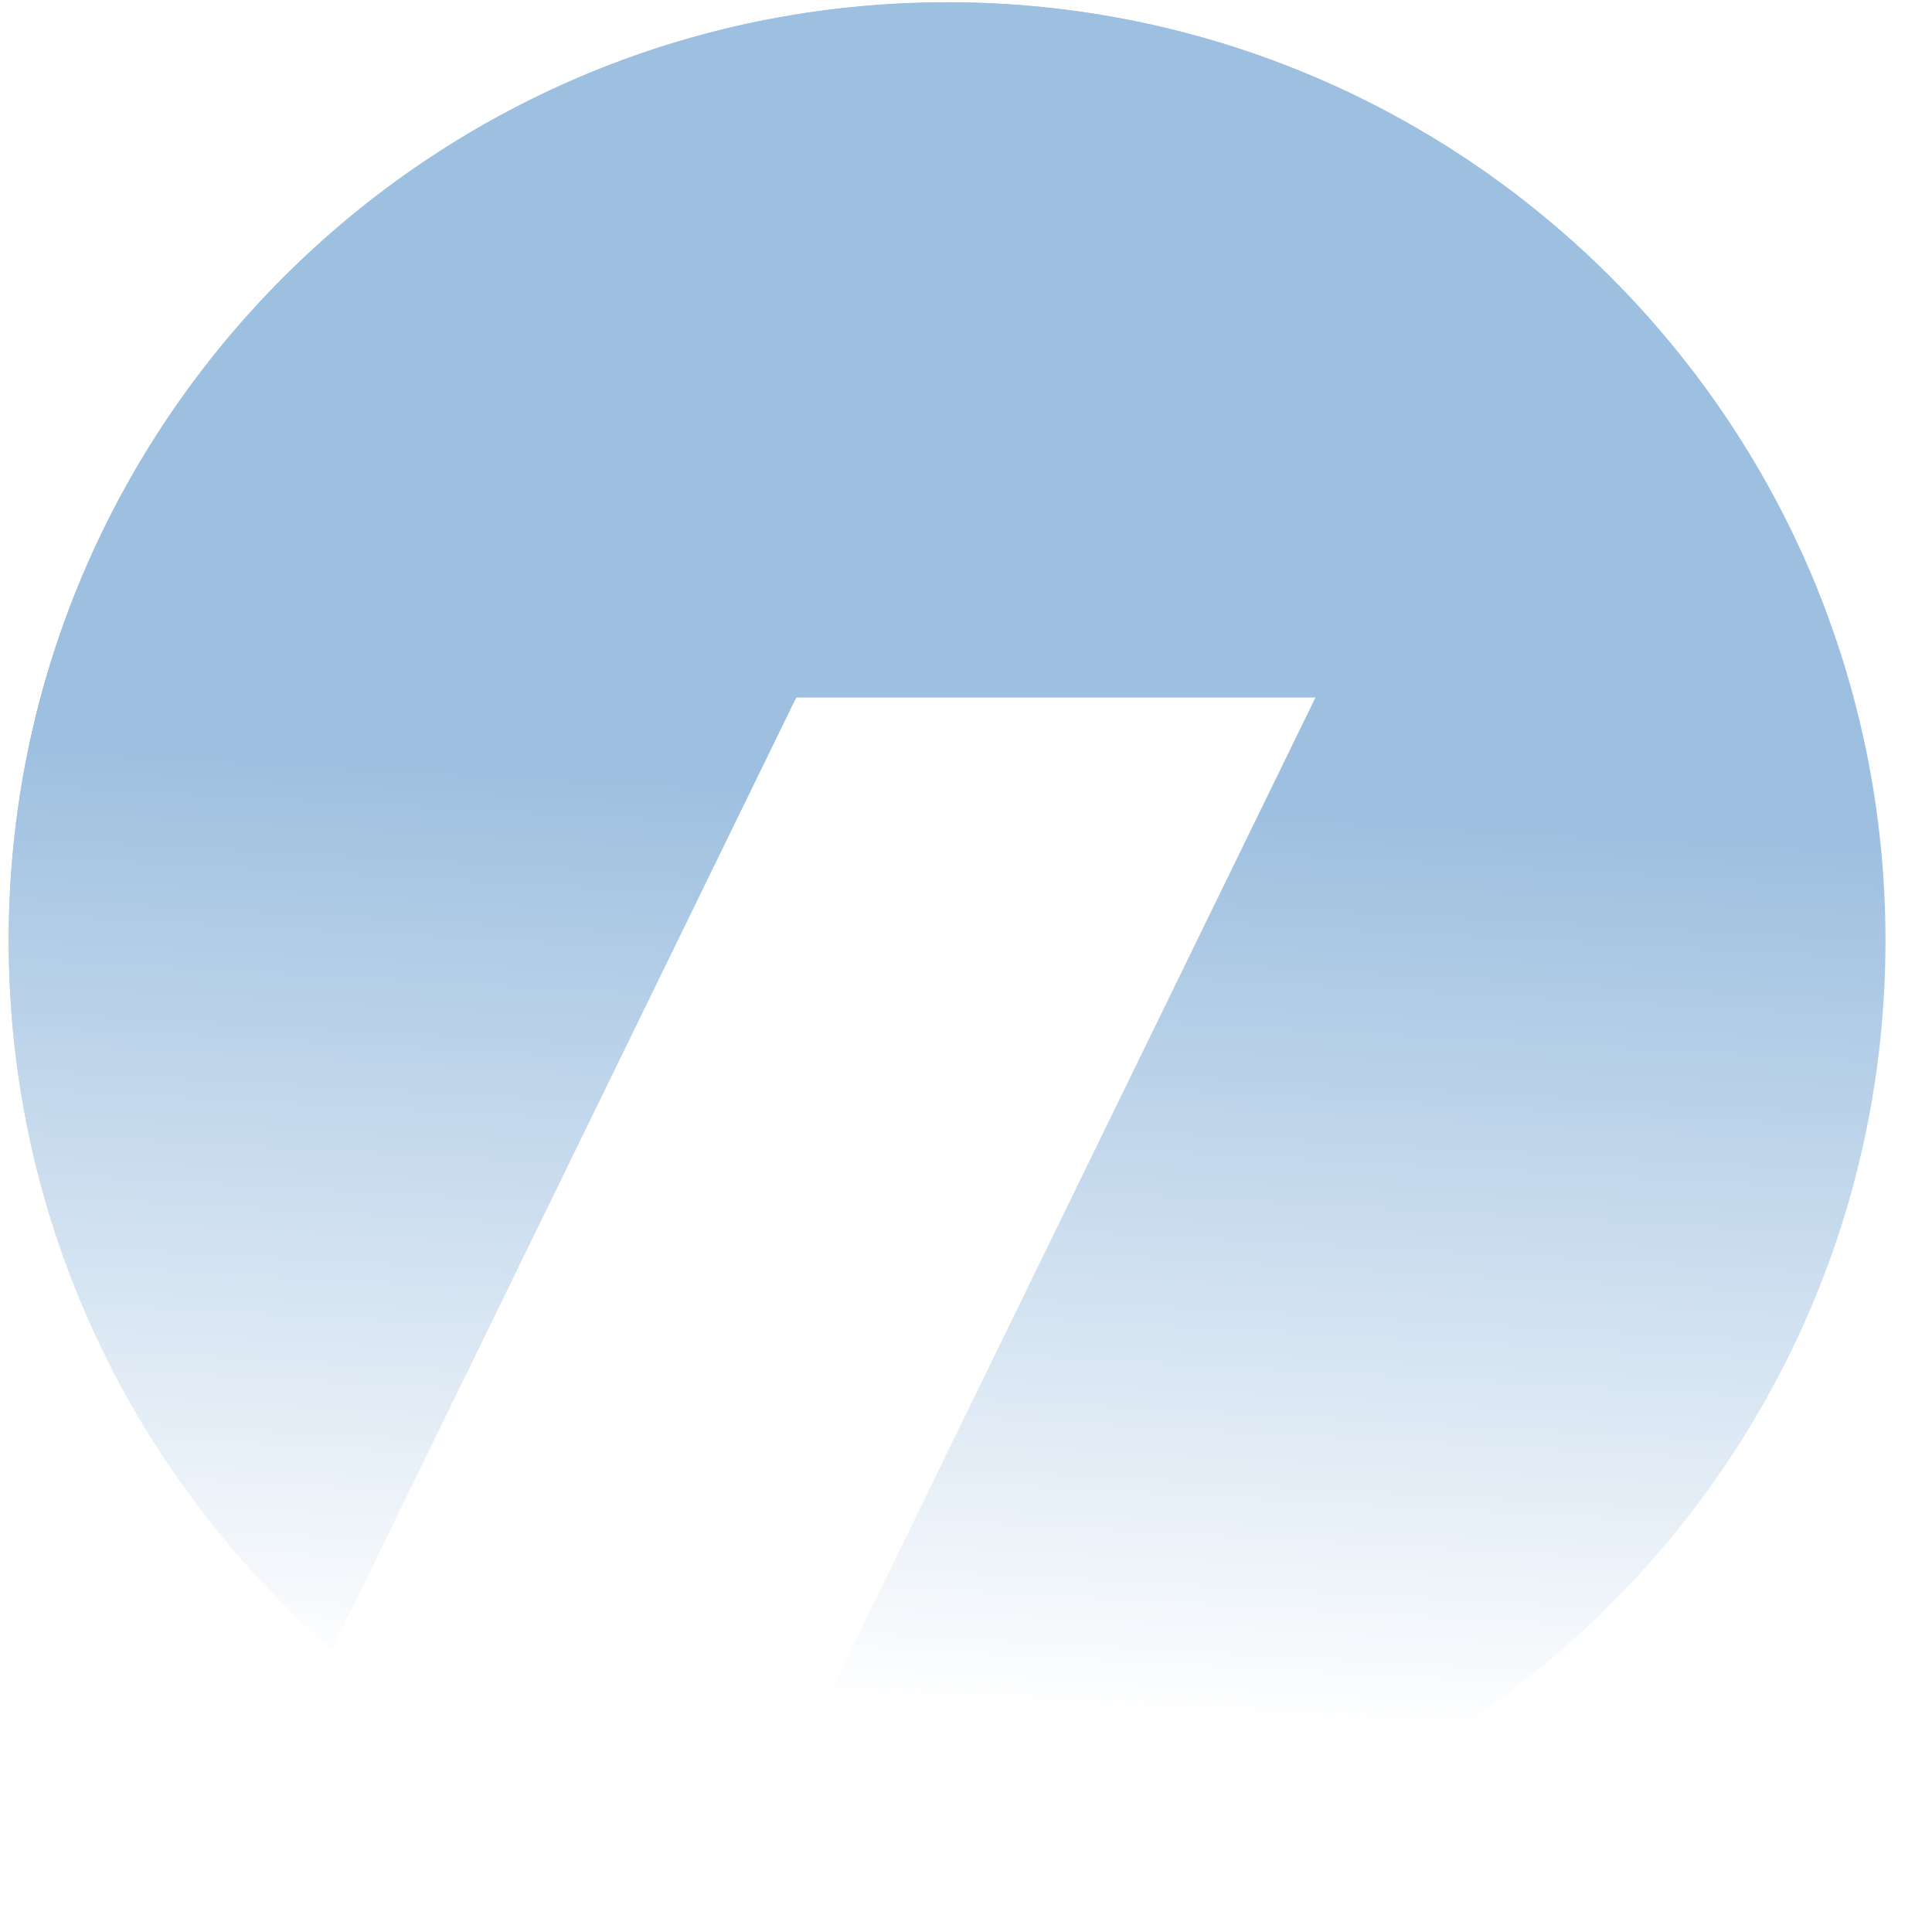
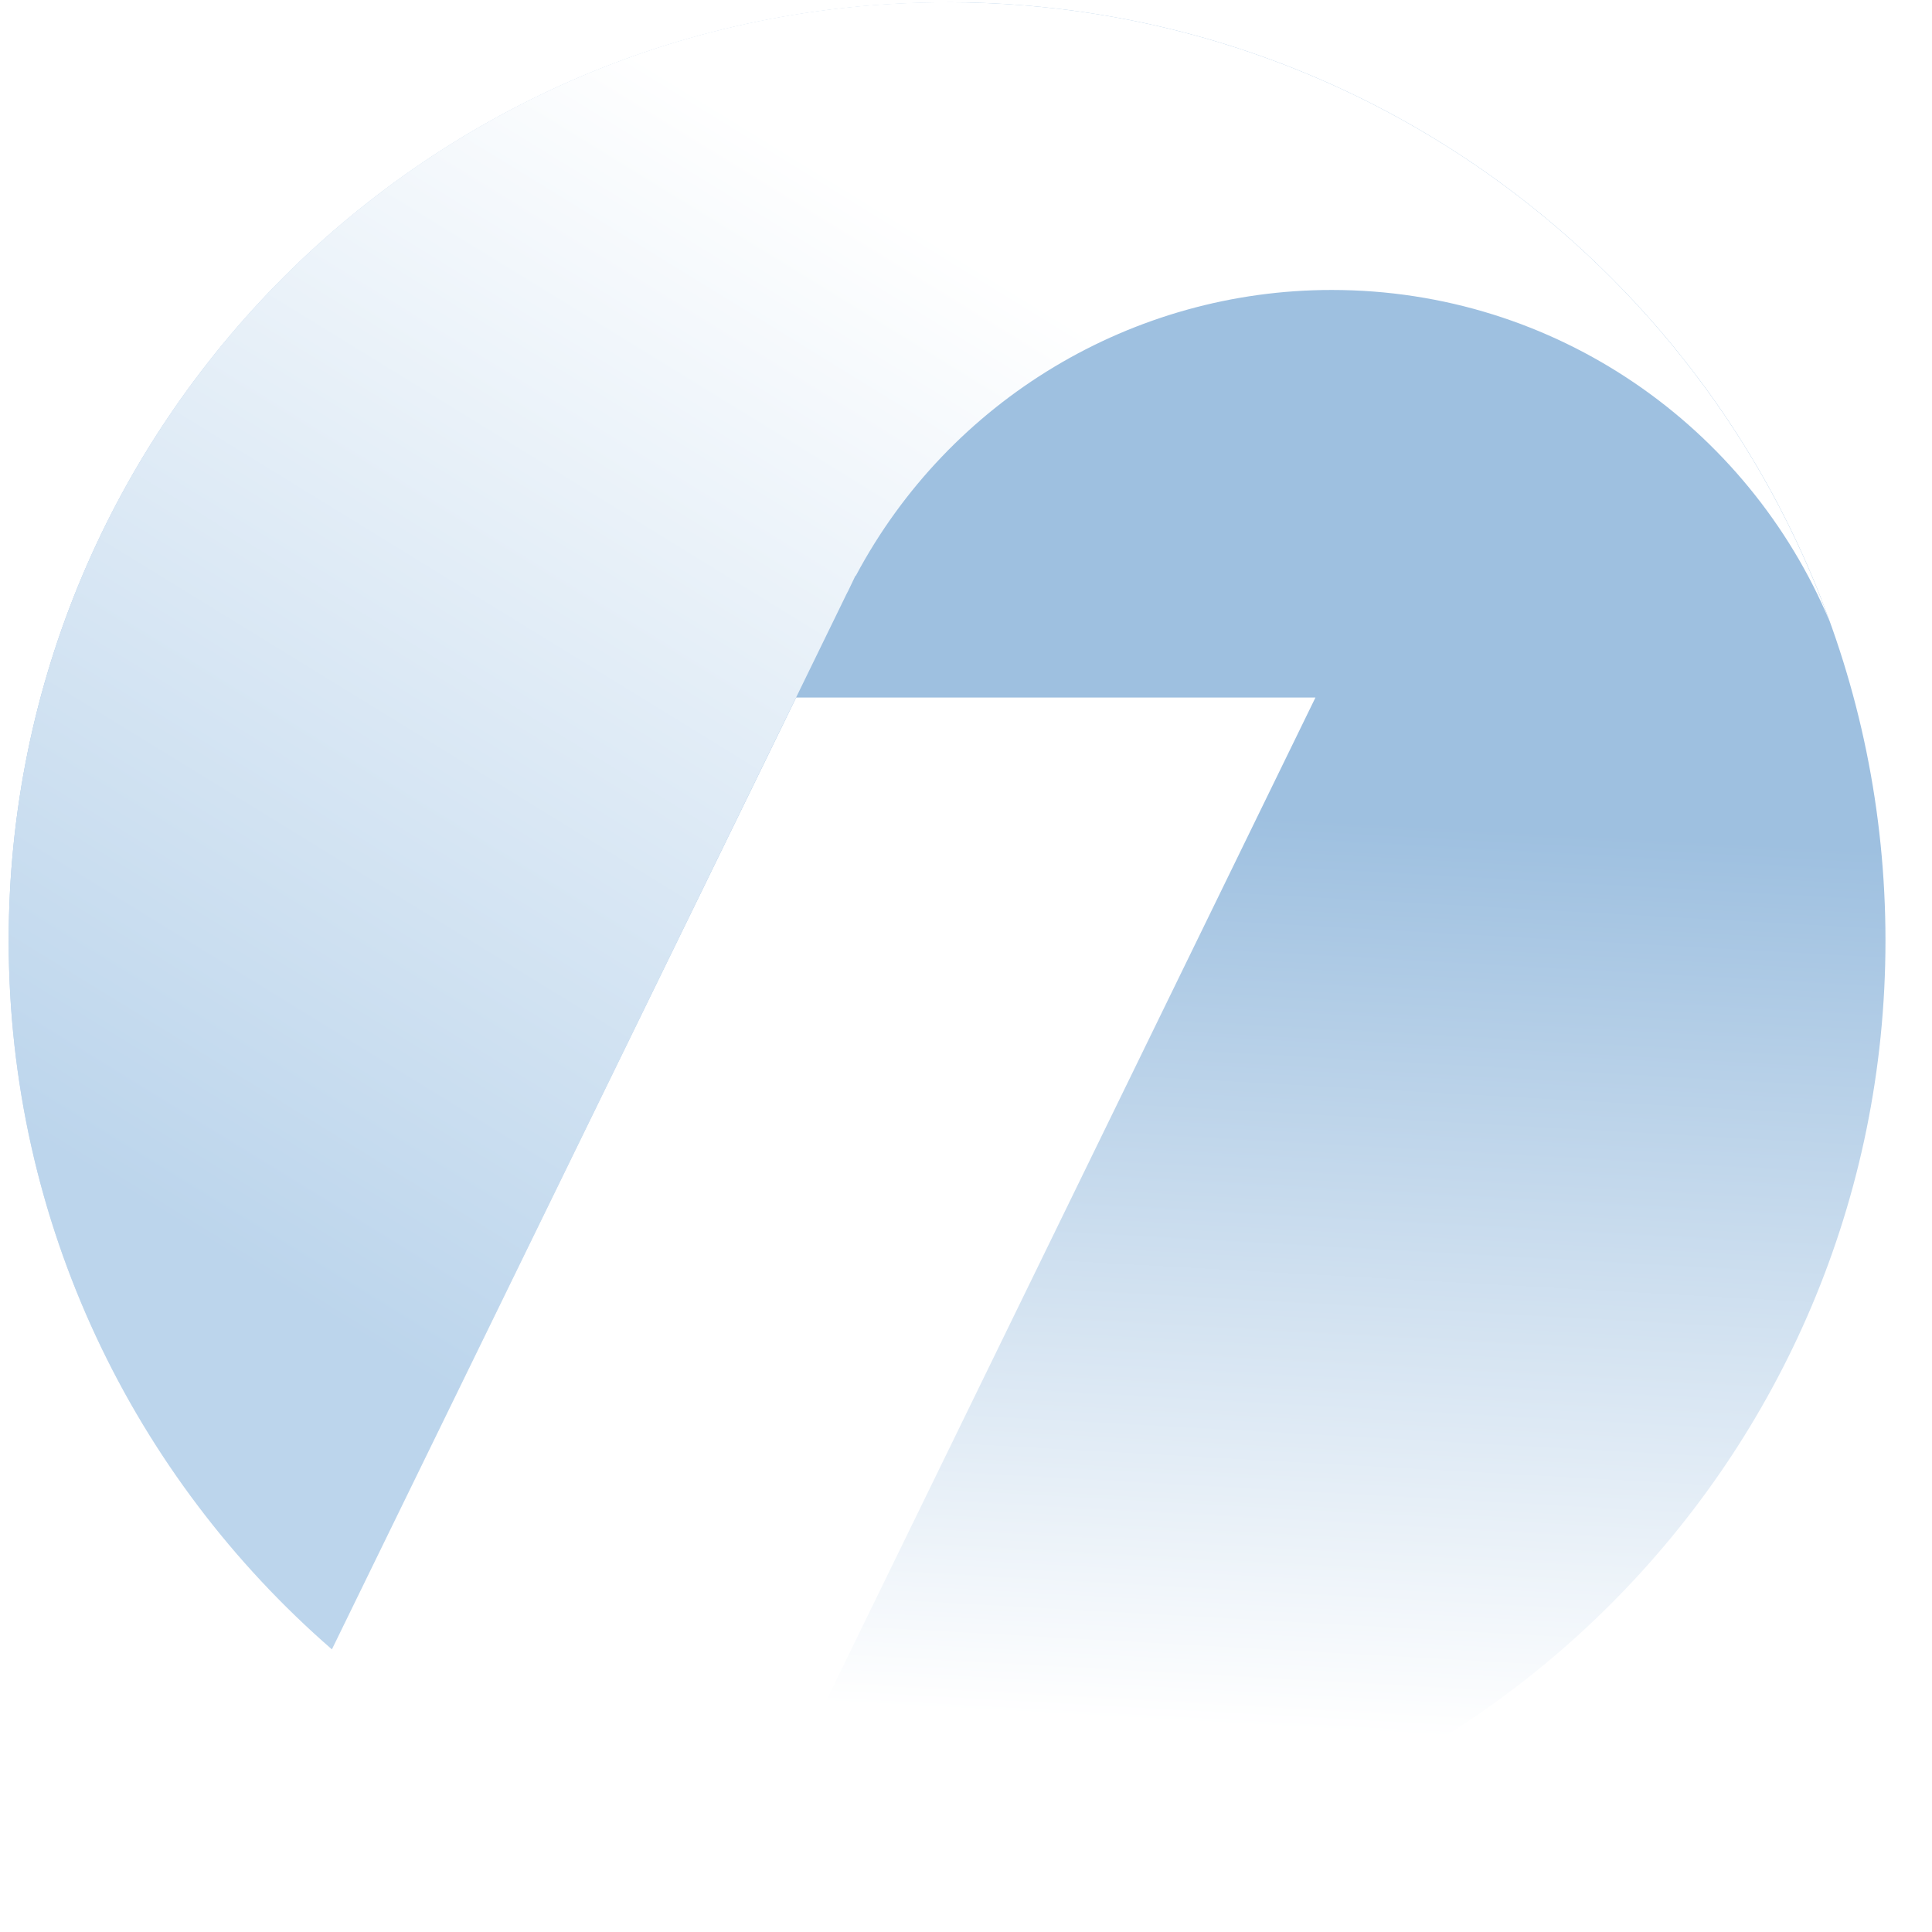
<svg xmlns="http://www.w3.org/2000/svg" height="1em" style="flex:none;line-height:1" viewBox="0 0 24 24" width="1em">
-   <path d="M11.765.03C5.327.03.108 5.25.108 11.686c0 3.514 1.556 6.665 4.015 8.804L9.89 8.665h6.451L9.31 23.083c.807.173 1.63.26 2.455.26 6.438 0 11.657-5.22 11.657-11.658S18.202.028 11.765.028V.03z" fill="url(#lobe-icons-kwaipilot-_R_0_)" />
-   <path d="M4.123 20.489l6.362-13.046c.017-.036.035-.073.055-.11l.086-.18h.005a6.697 6.697 0 015.913-3.551c2.784 0 5.171 1.7 6.184 4.116-1.622-4.485-5.92-7.69-10.963-7.69C5.327.028.108 5.247.108 11.685c0 3.514 1.556 6.666 4.015 8.804z" fill="url(#lobe-icons-kwaipilot-_R_0_)" />
+   <path d="M11.765.03C5.327.03.108 5.25.108 11.686c0 3.514 1.556 6.665 4.015 8.804L9.89 8.665h6.451L9.31 23.083c.807.173 1.63.26 2.455.26 6.438 0 11.657-5.22 11.657-11.658S18.202.028 11.765.028V.03z" fill="url(#lobe-icons-kwaipilot-0-_R_0_)" />
+   <path d="M4.123 20.489l6.362-13.046c.017-.036.035-.073.055-.11l.086-.18h.005a6.697 6.697 0 015.913-3.551c2.784 0 5.171 1.7 6.184 4.116-1.622-4.485-5.92-7.69-10.963-7.69C5.327.028.108 5.247.108 11.685c0 3.514 1.556 6.666 4.015 8.804z" fill="url(#lobe-icons-kwaipilot-1-_R_0_)" />
  <defs>
-     <linearGradient gradientUnits="userSpaceOnUse" id="lobe-icons-kwaipilot-_R_0_" x1="13.469" x2="12.557" y1="4.823" y2="21.302">
+     <linearGradient gradientUnits="userSpaceOnUse" id="lobe-icons-kwaipilot-0-_R_0_" x1="13.469" x2="12.557" y1="4.823" y2="21.302">
      <stop offset=".313" stop-color="#9EC0E0" />
      <stop offset="1" stop-color="#fff" />
    </linearGradient>
-     <linearGradient gradientUnits="userSpaceOnUse" id="lobe-icons-kwaipilot-_R_0_" x1="13.739" x2="5.647" y1="4.229" y2="17.386">
+     <linearGradient gradientUnits="userSpaceOnUse" id="lobe-icons-kwaipilot-1-_R_0_" x1="13.739" x2="5.647" y1="4.229" y2="17.386">
      <stop stop-color="#fff" />
      <stop offset="1" stop-color="#BCD5EC" />
    </linearGradient>
  </defs>
</svg>
